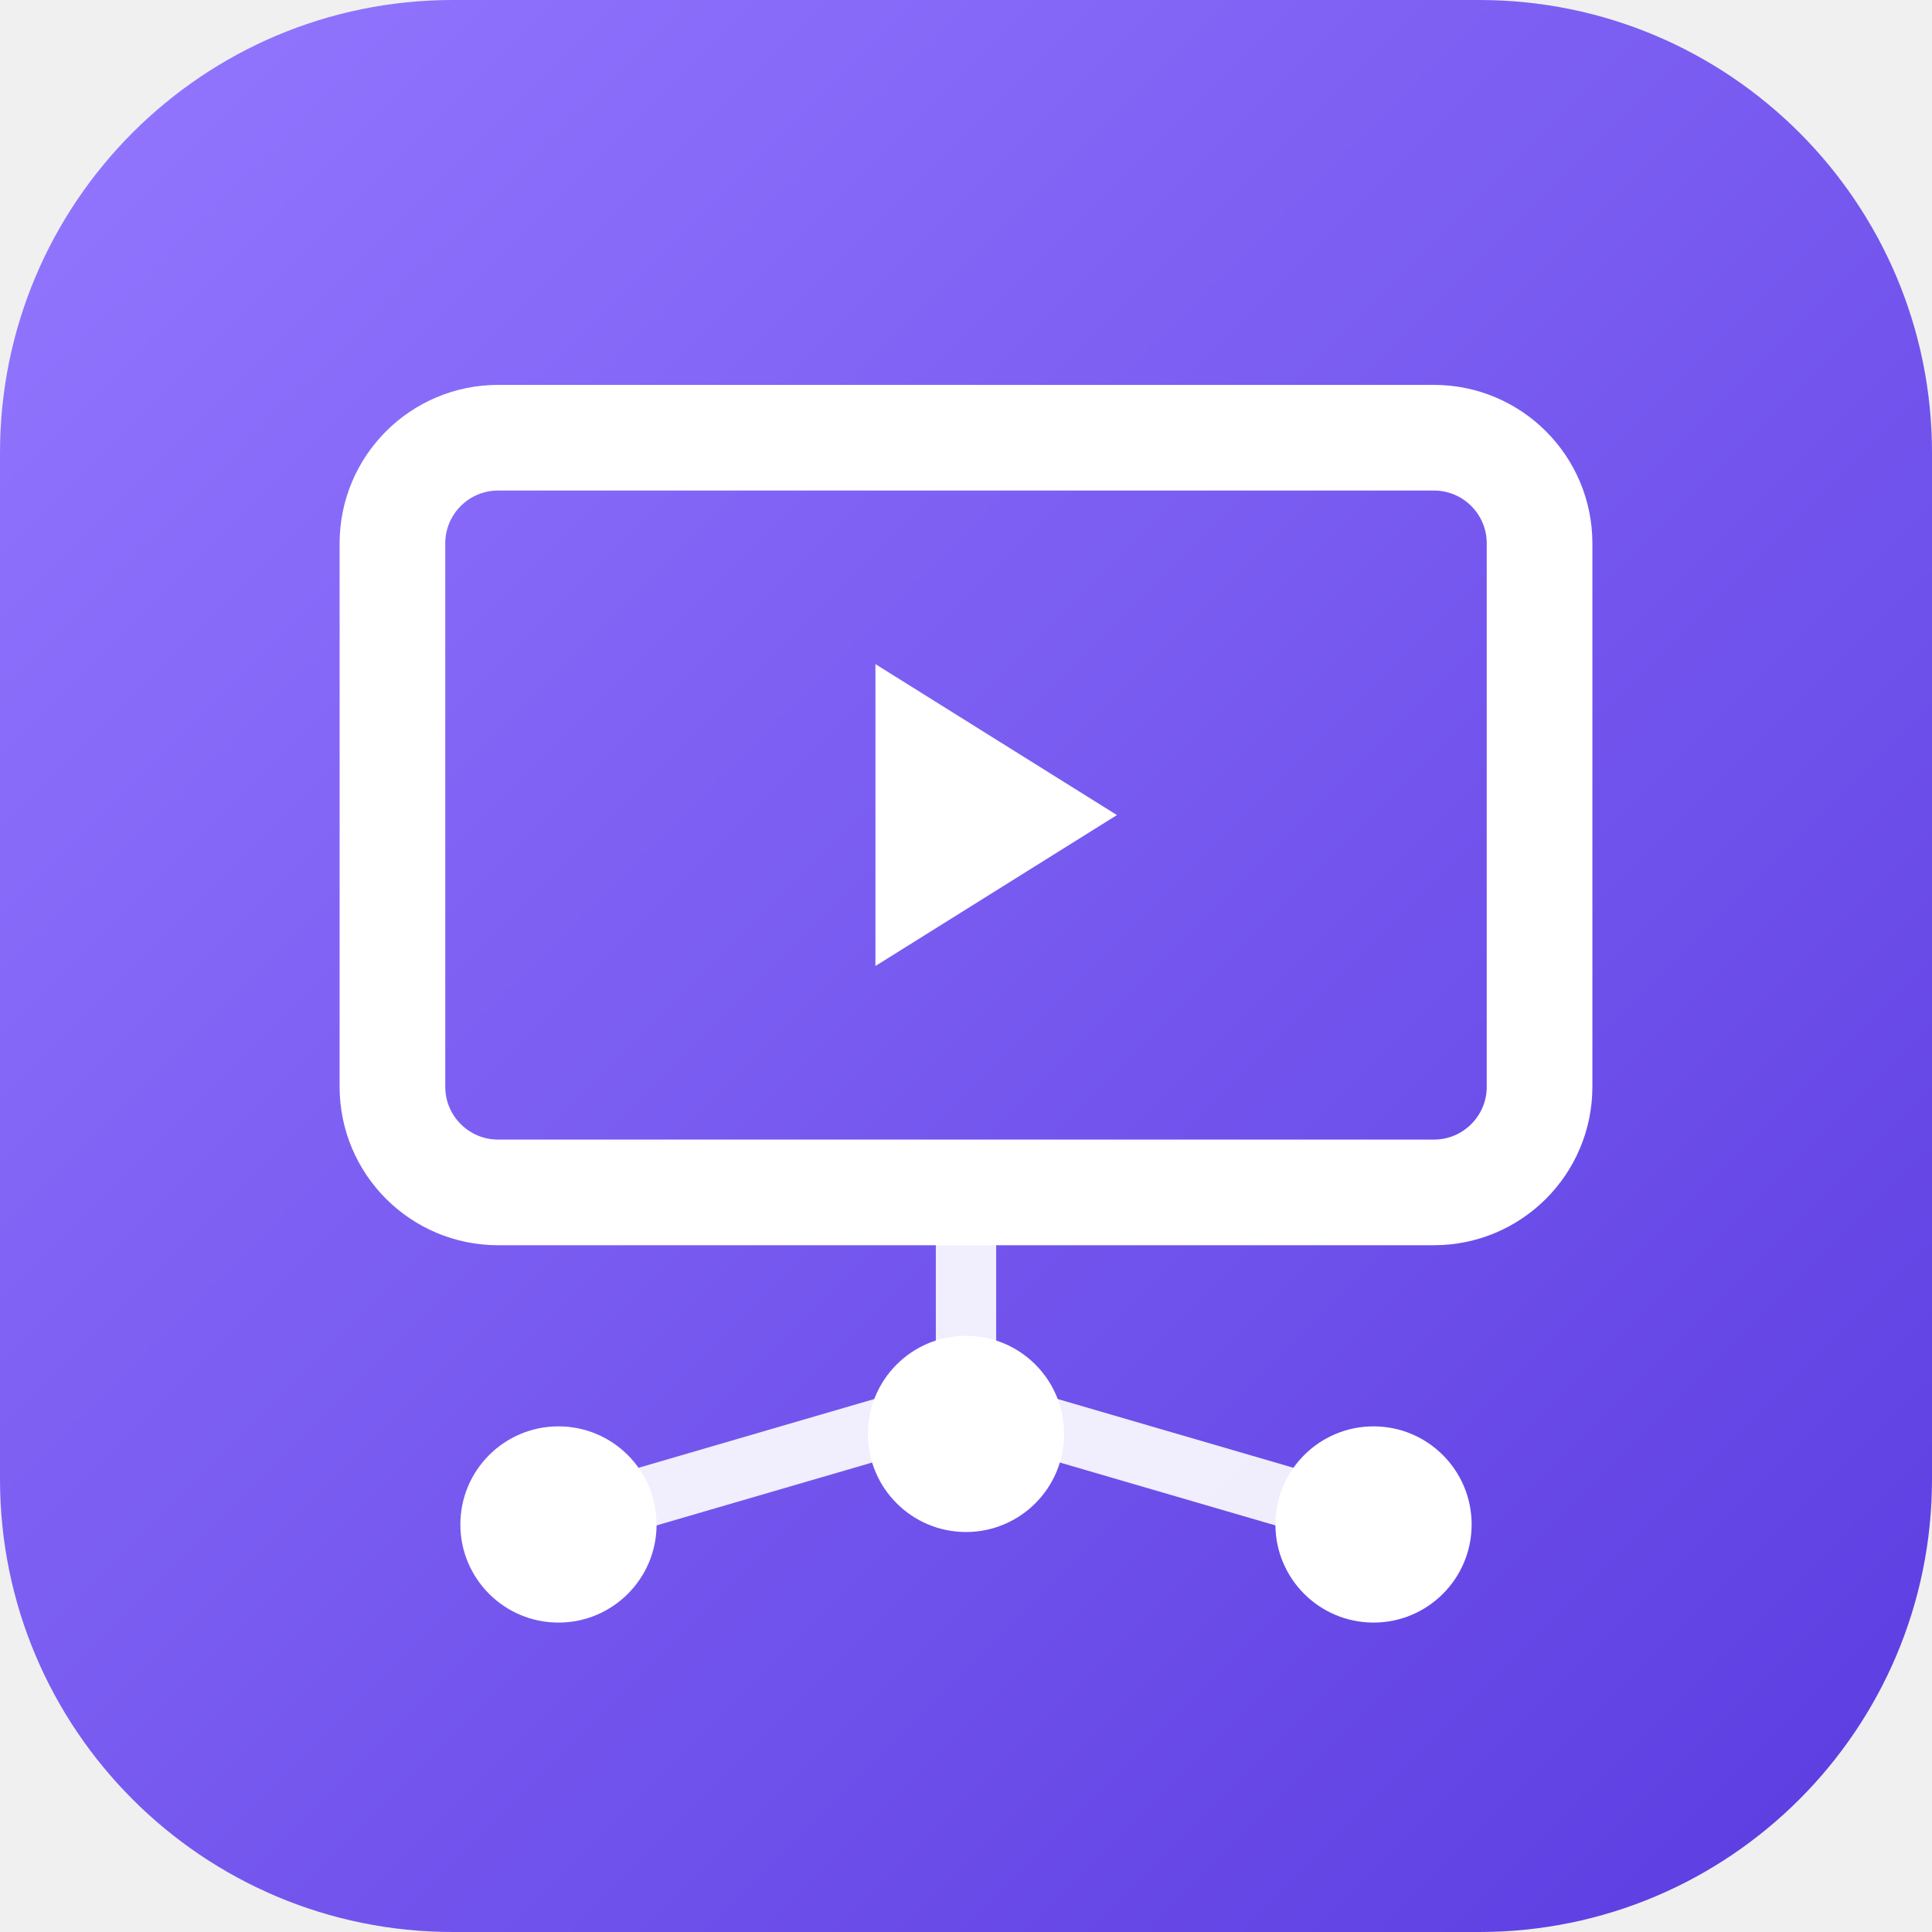
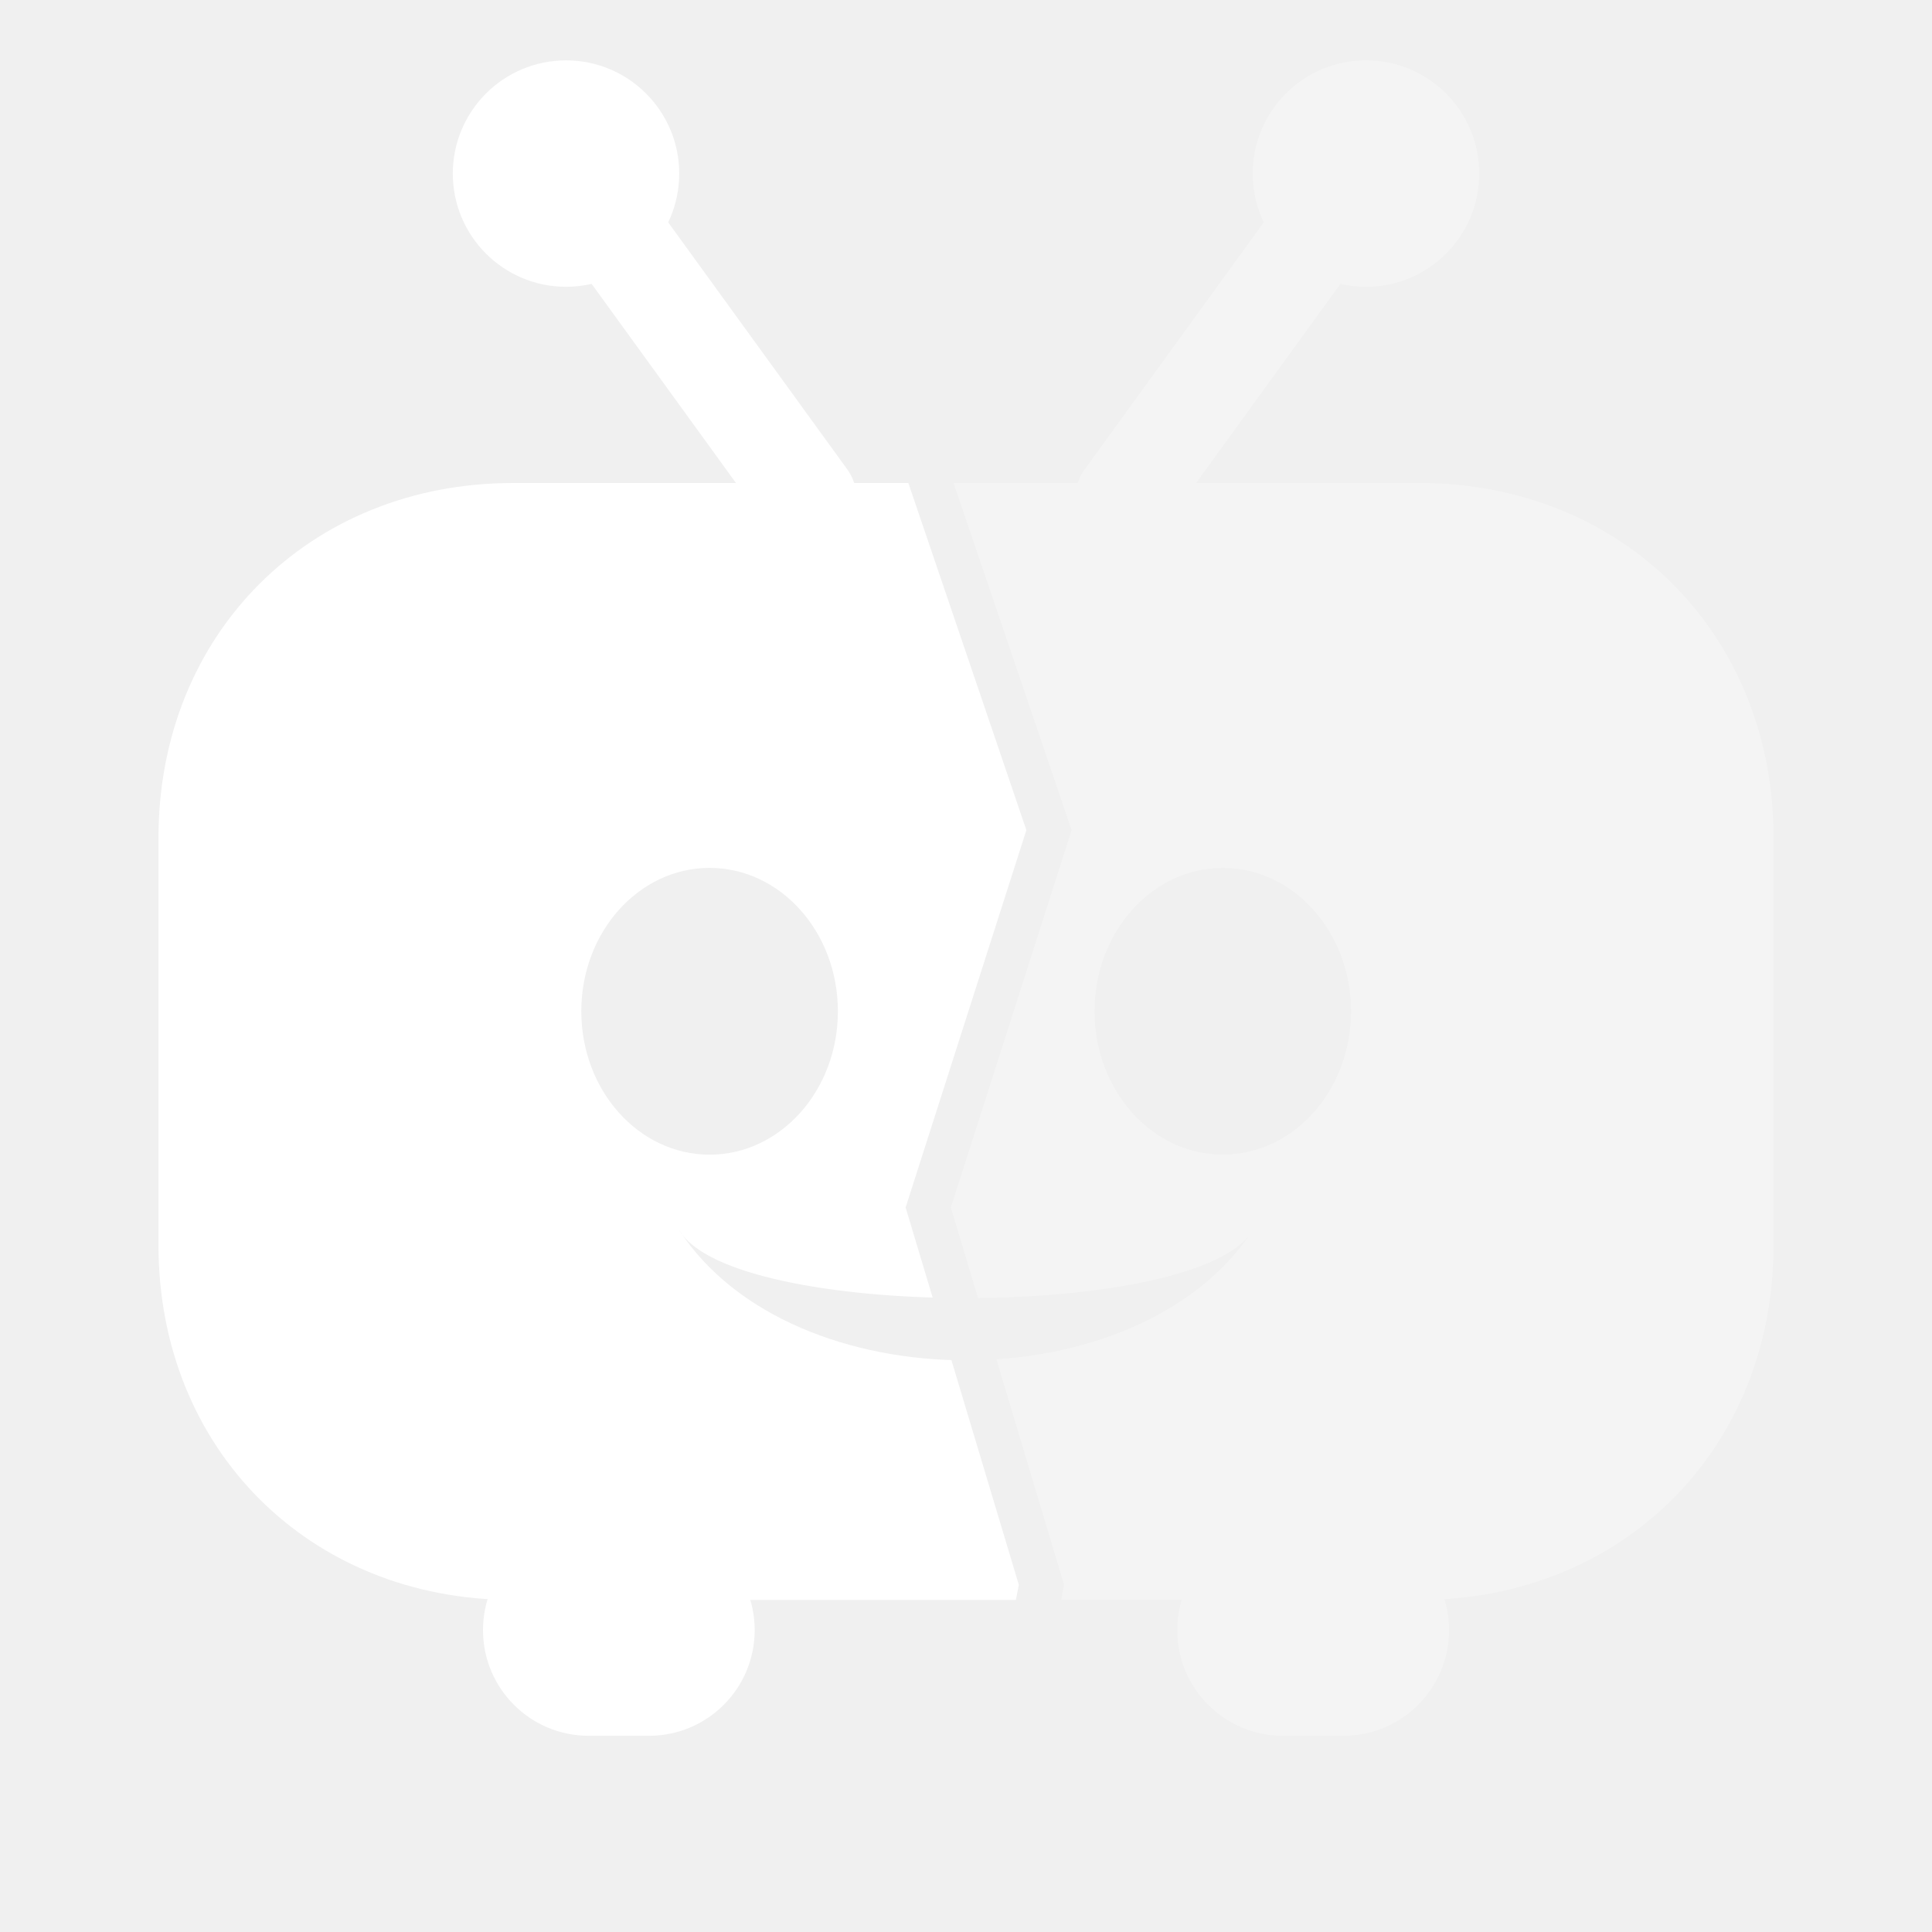
<svg xmlns="http://www.w3.org/2000/svg" viewBox="0 0 512 512" role="img" aria-label="SquadView">
  <defs>
-     <linearGradient id="bg" x1="0" y1="0" x2="1" y2="1">
-       <stop offset="0" stop-color="#9478ff" />
-       <stop offset="1" stop-color="#5a3be0" />
-     </linearGradient>
+     <g id="mascote">
+       <path d="M214 132 L156 52" stroke="#fff" stroke-width="26" stroke-linecap="round" fill="none" />
+       <path d="M298 132 L356 52" stroke="#fff" stroke-width="26" stroke-linecap="round" fill="none" />
+       <circle cx="150" cy="46" r="30" />
+       <circle cx="362" cy="46" r="30" />
+       <path fill-rule="evenodd" d="         M136 128 H376 C430 128 470 168 470 222 V330 C470 384 430 424 376 424 H136 C82 424 42 384 42 330 V222 C42 168 82 128 136 128 Z         M188 230 a34 38 0 1 0 0.1 0 Z         M324 230 a34 38 0 1 0 0.1 0 Z         M180 326 C210 372 302 372 332 326 C318 350 194 350 180 326 Z" />
+       <rect x="128" y="404" width="72" height="56" rx="28" />
+       <rect x="312" y="404" width="72" height="56" rx="28" />
+     </g>
+     <clipPath id="esq">
+       <path d="M0 0 H262 L238 120 L272 220 L240 320 L270 420 L252 512 H0 Z" />
+     </clipPath>
+     <clipPath id="dir">
+       <path d="M274 0 H512 V512 H264 L282 420 L252 320 L284 220 L250 120 Z" />
+     </clipPath>
  </defs>
-   <rect width="512" height="512" rx="120" fill="url(#bg)" />
-   <rect x="104" y="116" width="304" height="200" rx="28" fill="none" stroke="#fff" stroke-width="28" />
-   <path d="M232 176 L296 216 L232 256 Z" fill="#fff" />
-   <g stroke="#fff" stroke-width="16" stroke-linecap="round" opacity="0.9">
-     <line x1="256" y1="316" x2="256" y2="372" />
-     <line x1="256" y1="372" x2="160" y2="400" />
-     <line x1="256" y1="372" x2="352" y2="400" />
-   </g>
-   <circle cx="256" cy="380" r="26" fill="#fff" />
-   <circle cx="148" cy="404" r="26" fill="#fff" />
-   <circle cx="364" cy="404" r="26" fill="#fff" />
+   <use href="#mascote" fill="#fff" clip-path="url(#esq)" />
+   <use href="#mascote" fill="#fff" opacity=".3" clip-path="url(#dir)" />
</svg>
